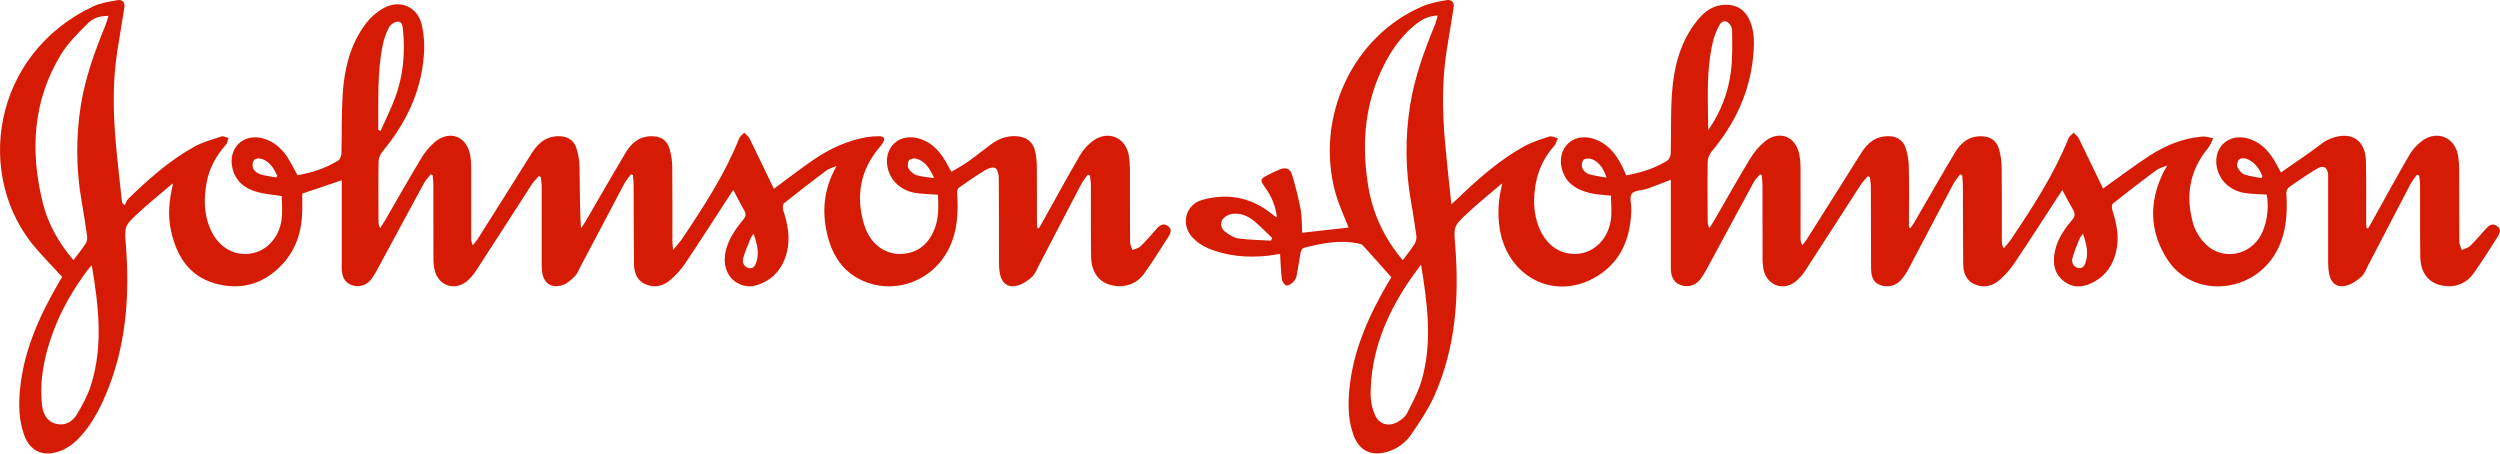
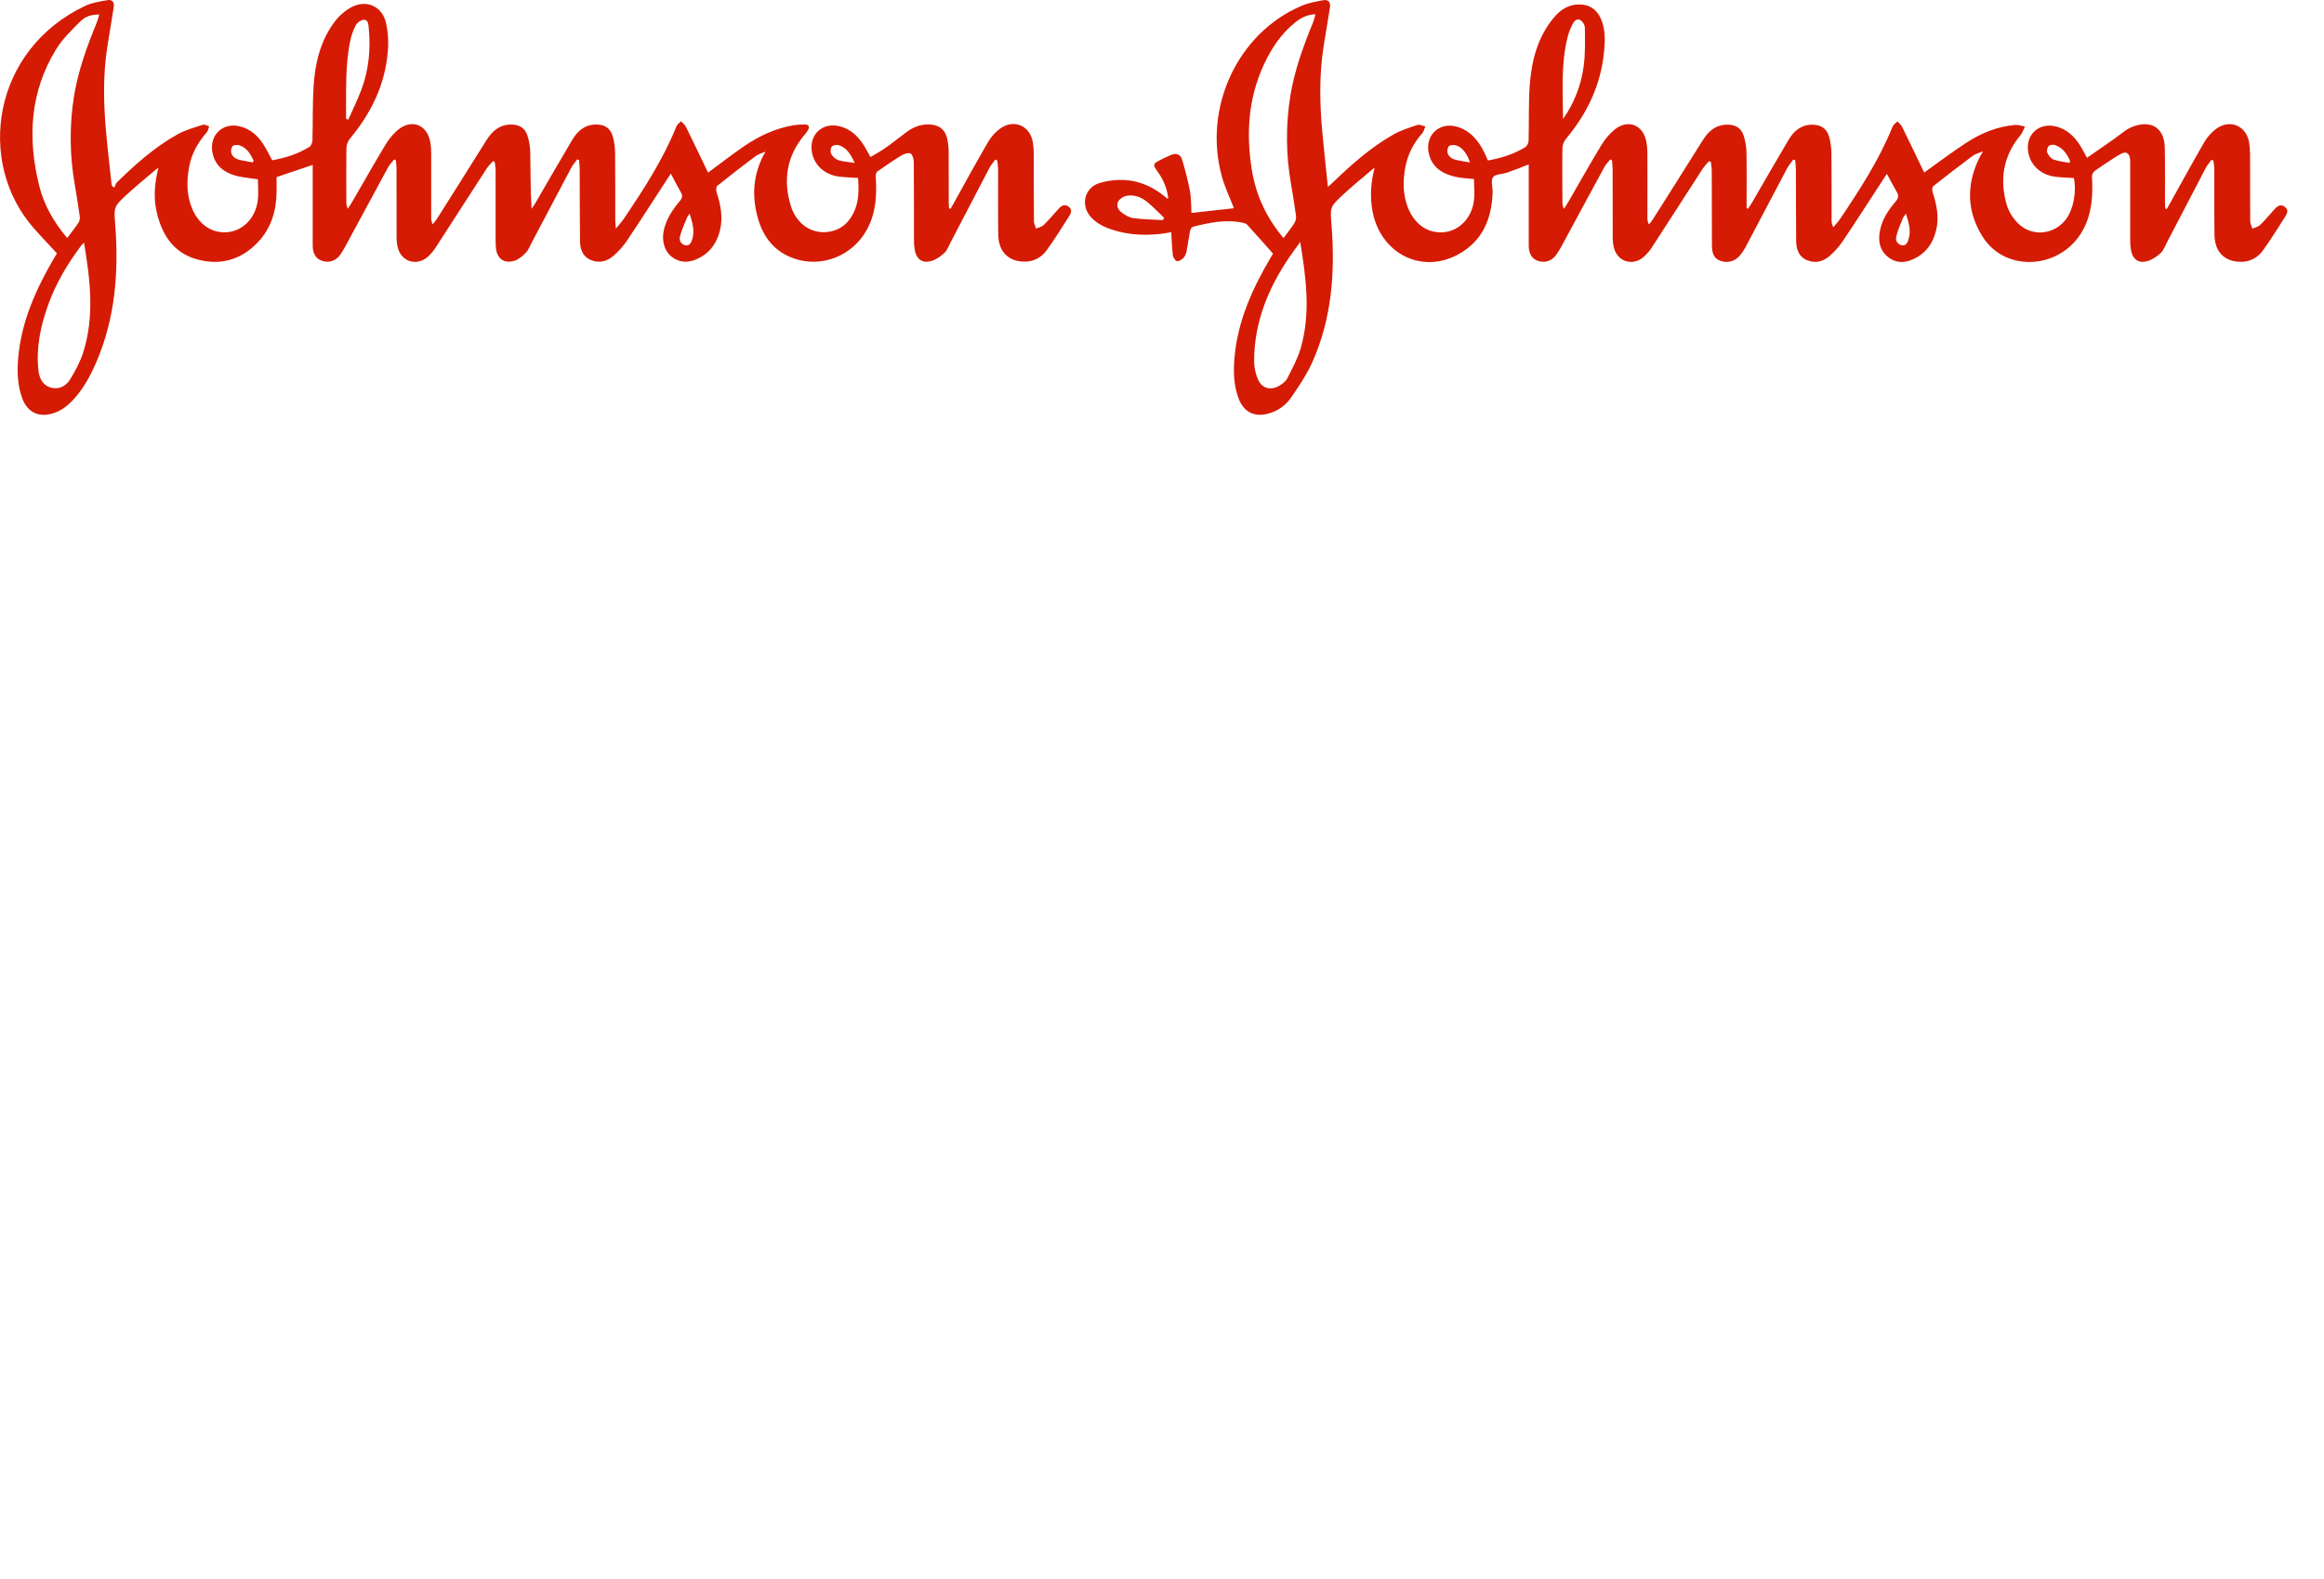
- <svg xmlns="http://www.w3.org/2000/svg" viewBox="0 0 1980.35 359.19">
-   <defs>
-     <style>.cls-1{fill:#d51b03;}</style>
-   </defs>
-   <g id="Layer_2" data-name="Layer 2">
-     <g id="Layer_1-2" data-name="Layer 1">
-       <path class="cls-1" d="M1199.82,156.81c-8.94,7.66-18.17,15-26.76,23.06-11.11,10.39-10.78,10.61-9.6,25.75,3.21,40.85.34,81-16.59,118.9-4.89,11-11.82,21.12-18.65,31.08a34.39,34.39,0,0,1-18.88,13.31c-12.32,3.66-21.87-1-26.35-13-4.26-11.49-4.55-23.49-3.49-35.51,2.76-31.23,15.24-59,30.82-85.65.83-1.43,1.72-2.83,2.55-4.19-7.56-8.49-15-16.95-22.62-25.29-.77-.85-2.28-1.18-3.51-1.44-14.79-3.12-29.14-.15-43.38,3.52-1,.27-2.11,2.2-2.37,3.52-1.11,5.7-1.79,11.48-2.9,17.18a12.25,12.25,0,0,1-2.48,5.89c-1.51,1.61-4,3.34-5.95,3.14-1.39-.15-3.28-3.21-3.53-5.15-.81-6.43-1-12.94-1.41-19.92-3.1.5-6.11,1.12-9.15,1.44-16.46,1.79-32.66.6-48-5.9a36.18,36.18,0,0,1-12.17-8.42c-9.68-10.42-5.77-26.13,7.9-29.91,19.73-5.45,38.25-2.07,54.57,10.89,1.16.93,2.32,1.86,3.49,2.76.1.08.32,0,.84,0a48.5,48.5,0,0,0-9.23-23.29c-4.38-6.18-4.29-6.71,2.53-10.24,2.95-1.53,6-2.95,9-4.22,4.42-1.84,8.2-.84,9.59,3.94a276.26,276.26,0,0,1,6.79,26.93c1.2,6.48,1,13.23,1.36,19.31l36.78-4.07c-3.29-8.54-7.72-17.71-10.4-27.36C1052,103.92,1082.36,39.18,1138,15.76c5.72-2.41,12.07-3.49,18.24-4.65,4.36-.82,6.67,1.46,5.93,6.09-1.79,11.17-3.66,22.32-5.44,33.49-3.92,24.53-3.48,49.15-1.27,73.77,1.41,15.73,3.2,31.42,4.93,48.29,1.88-1.69,3.16-2.77,4.36-3.93,16.12-15.52,32.8-30.38,52.36-41.45,6.42-3.63,13.65-5.92,20.7-8.25,2-.65,4.6.76,6.93,1.23-.91,2.06-1.4,4.49-2.82,6.11a60.48,60.48,0,0,0-14.51,29.12c-2.26,12.16-2.26,24.19,2.54,35.84,6,14.43,17.64,22,31.39,20.48,12.72-1.43,23.14-11.85,25.35-26.54,1-6.31.16-12.89.16-19.45-5.6-.65-11.3-.74-16.69-2.06-11.09-2.72-20-8.28-22.53-20.59-3.19-15.47,9.39-27.12,24.65-22.6,11.74,3.48,18.64,12.27,23.78,22.76,1,2.06,1.88,4.19,2.88,6.43,11.55-2.07,22.44-5.47,32.32-11.53a7.56,7.56,0,0,0,2.89-5.44c.47-16-.12-32,1-48,1.57-21.5,6.77-42.1,21.19-59.12,5.19-6.14,11.61-10.5,20-11,9.69-.57,16.72,3.75,20.54,12.68s3.51,18.24,2.66,27.56c-2.63,29-14.56,54-33.09,76.14a13.68,13.68,0,0,0-3,7.94c-.25,15.66-.09,31.33,0,47a10.54,10.54,0,0,0,1.39,5.59c1.42-2.32,2.89-4.6,4.25-6.94,9.25-16,18.27-32.1,27.85-47.87a52.57,52.57,0,0,1,11.85-13.95c11.62-9.13,24.53-3.88,27.28,10.6A51.33,51.33,0,0,1,1437,143c.08,18.83,0,37.67,0,56.5a11.16,11.16,0,0,0,1.35,5.73c1.13-1.46,2.39-2.83,3.37-4.38,14.41-22.78,28.86-45.53,43.13-68.4,5.09-8.15,11.48-13.67,21.66-13.62,6.85,0,11.72,3.12,13.78,9.42a51.24,51.24,0,0,1,2.48,14.64c.32,14.16.11,28.33.11,42.49v5.78l1.25.46c1-1.52,2.08-3,3-4.56,10.7-18.4,21.23-36.9,32.14-55.18,4.42-7.41,10.58-12.86,20-13,7.72-.12,12.92,3,15.06,10.44a58.28,58.28,0,0,1,2,15.24c.22,19,.08,38,.11,57a11.38,11.38,0,0,0,1.54,6.12c2-2.49,4.25-4.84,6-7.49,17.09-25.42,33.75-51.08,45.29-79.66.71-1.76,2.72-3,4.13-4.47,1.36,1.5,3.14,2.8,4,4.55,6.61,13.39,13,26.87,19.22,39.7,12.53-8.9,24.42-18,37-26.12s26.56-13.86,41.83-15.08c2.76-.21,5.63.87,8.44,1.36-1.3,2.57-2.19,5.49-4,7.66-15.11,18.21-18.2,38.82-11.6,60.93a38.56,38.56,0,0,0,9.34,15c12.1,12.43,32.26,10.26,42.22-3.95,6.06-8.64,8.76-23.41,6.38-35-5.41-.36-10.88-.43-16.26-1.13-12.44-1.61-21.41-10-23.32-21.31-2.6-15.42,9.71-26.33,24.89-22,8.63,2.45,14.75,8.18,19.52,15.46,2.17,3.31,3.92,6.89,6.49,11.46,7.81-5.43,15.53-10.73,23.19-16.14,3.54-2.49,6.86-5.29,10.43-7.71a29.74,29.74,0,0,1,6.65-3.38c15.78-5.61,26.7,1.69,27.06,18.42.34,15.83.11,31.66.16,47.5,0,1.74.18,3.49.28,5.24l1.27.39c1-1.75,2-3.5,3-5.27,9.8-17.57,19.4-35.25,29.5-52.64a39,39,0,0,1,10.21-11.44c12-8.85,26.19-2.8,28.6,11.82a65.22,65.22,0,0,1,.82,10.44c.08,19.17,0,38.33.13,57.5,0,2.22,1.25,4.44,1.93,6.66,2.3-1.09,5.07-1.7,6.81-3.38,4.3-4.16,8.13-8.8,12.14-13.27,2.5-2.78,5.29-5,9-2.35s2.15,5.91.28,8.81c-6.3,9.77-12.36,19.74-19.21,29.12a23,23,0,0,1-20.37,9.72c-13.31-.63-21.28-9-21.49-23.25-.29-19.16-.09-38.32-.17-57.49a64.37,64.37,0,0,0-.77-7l-1.73-.52c-1.72,2.45-3.74,4.74-5.12,7.36-11.2,21.35-22.26,42.77-33.4,64.15-1.69,3.23-3,7-5.56,9.35-3.44,3.06-7.7,5.93-12.07,7-7.12,1.79-11.89-1.92-13.38-9.15a47.88,47.88,0,0,1-.8-9.42c-.06-22,0-44,0-66a23.58,23.58,0,0,0-.22-5c-.82-3.73-3.06-5.66-6.9-3.91a59.71,59.71,0,0,0-7.7,4.53c-5.42,3.55-10.87,7.07-16.09,10.9a6.1,6.1,0,0,0-2.18,4.52c.93,16.16.16,31.94-7.88,46.6-18.53,33.73-66.61,37.32-86.65,5.78-13.87-21.82-14.44-45.14-2.94-68.51.72-1.47,1.59-2.86,3.12-5.56-3.65,1.52-6.51,2.1-8.63,3.68q-17.37,12.93-34.35,26.39c-1,.78-1.11,3.59-.61,5.12,3.53,10.92,5.86,21.9,3,33.35-2.4,9.78-7.46,17.88-16.26,23-8.08,4.7-16.71,6.43-24.84.31s-9.31-15-7.23-24.34,7.38-17.07,13.44-24.21c2.47-2.91,2.67-5.18.84-8.3-2.86-4.87-5.44-9.9-8.52-15.56l-3.18,4.86c-11.62,17.84-23.1,35.79-35,53.47A68.22,68.22,0,0,1,1595,232.41c-5.7,5.09-12.61,6.93-19.94,3.77-7.07-3-9.14-9.45-9.21-16.41-.23-20.5-.13-41-.23-61.5,0-2.88-.41-5.77-.63-8.66l-1.65-.53c-1.82,2.57-3.95,5-5.41,7.73-11.69,22-23.21,44.15-34.89,66.19a46,46,0,0,1-6.26,9.52,14.85,14.85,0,0,1-16.91,4.12c-5.93-2.17-6.94-7.71-7-13.22-.13-21.5-.08-43-.17-64.5,0-2.56-.49-5.13-.75-7.7l-1.61-.74a65.49,65.49,0,0,0-5.36,6.35c-14.66,22.63-29.16,45.35-43.87,67.94a40,40,0,0,1-7.77,9c-9.55,7.89-22.45,3.55-25.42-8.44a41.92,41.92,0,0,1-1-9.88c-.09-19.5,0-39-.08-58.5,0-2.43-.37-4.86-.58-7.29l-1.39-.62c-1.67,2.06-3.7,3.92-4.94,6.21-11.78,21.6-23.41,43.29-35.13,64.93a100,100,0,0,1-6.53,11.17c-4.06,5.64-9.79,7.44-15.78,5.56-5.36-1.69-8.22-6.13-8.24-13.39-.06-21.5,0-43,0-64.5v-5.69c-6.38,2.45-12.44,4.93-18.61,7.07-4.18,1.46-10.26,1.17-12.33,4s-.19,8.61-.33,13.08c-.74,23.34-9,42.77-30.48,54.15-31.72,16.84-66.91-1.67-73.56-38.05-2.23-12.21-1.39-24.18,1.57-36.12l.15-1.13ZM1149.6,23.22c-7.92.34-13.28,3.58-18.23,7.63-11.86,9.7-20,22.16-26.42,35.88-13.58,29.27-15.54,59.93-10.46,91.34,3.56,22,12.64,41.49,27.41,59,3.2-4.33,6.45-8.33,9.2-12.63a10.24,10.24,0,0,0,1.63-6.32c-1.2-9.23-2.74-18.43-4.31-27.61a230.32,230.32,0,0,1-.64-76.55c3.62-22.19,11.24-43,19.7-63.68C1148.32,28.25,1148.77,26.05,1149.6,23.22Zm-13.21,197.25c-3.6,5-6.76,9.16-9.68,13.48-18.32,27.15-30.23,56.54-30.27,89.78a40.16,40.16,0,0,0,3.62,16.28c3.42,7.43,11.12,9.2,18.16,4.95,2.64-1.59,5.55-3.69,6.88-6.3,4.32-8.52,9-17.07,11.68-26.17C1145.55,282.3,1141.51,251.94,1136.39,220.47ZM1363.87,114a102.71,102.71,0,0,0,17.92-46c1.49-11,1.07-22.22,1-33.34a8.75,8.75,0,0,0-4.06-6.47c-3.32-1.62-5.52,1.46-6.84,4.19a53.91,53.91,0,0,0-3.93,10.19C1362,66,1363.72,90,1363.87,114Zm-346.43,87.61,1.06-2.1c-4.74-4.5-9.25-9.28-14.27-13.43s-11-6.62-17.53-5.73a11.93,11.93,0,0,0-7.56,4.4c-2.24,3.31-1,7.45,2.14,9.82s6.78,4.74,10.46,5.26C1000.22,201,1008.86,201,1017.44,201.56ZM1660.73,196c-1.22,1.75-2.2,2.73-2.67,3.92-2.08,5.32-4.56,10.58-5.79,16.1a6,6,0,0,0,5.16,7.32c3.7.42,4.9-2.74,5.72-5.72C1665.16,210.42,1663.24,203.61,1660.73,196ZM1802.21,152l.68-1.53c-2.67-6.26-6.39-11.67-13.2-13.92-1.61-.54-4.43-.22-5.43.87-1.19,1.28-1.89,4.23-1.21,5.73,1.08,2.37,3.13,5.09,5.41,5.93C1792.81,150.66,1797.6,151.06,1802.21,152Zm-518.88-.31c-2.4-7.79-6.94-13.42-12.22-14.88-1.94-.54-5.25-.35-6.23.87a7.69,7.69,0,0,0-.69,6.69,9.5,9.5,0,0,0,5.38,4.59C1273.77,150.25,1278.24,150.7,1283.33,151.65Z" transform="translate(-10.72 -10.94)" />
-       <path class="cls-1" d="M146.82,156.82c-8.82,7.54-17.9,14.8-26.41,22.68-11.4,10.56-11.1,10.75-9.93,26.14,3.12,40.85,0,80.84-16.43,119C89.16,336,83.29,346.8,75,356.09c-5.19,5.78-11.12,10.58-18.71,12.83-12.3,3.64-21.86-1-26.32-13.07-4.32-11.66-4.56-23.83-3.44-36,2.88-31,15.37-58.63,30.8-85.15.84-1.43,1.72-2.84,2.65-4.38-6.77-7.35-13.68-14.53-20.24-22C-10.12,151.46,3.88,53.88,84.87,15.84c5.72-2.69,12.38-3.57,18.71-4.73,4.13-.76,6.32,1.56,5.63,5.91-1.81,11.34-3.72,22.65-5.51,34-3.83,24.19-3.41,48.49-1.27,72.77,1.31,14.93,3.06,29.82,4.63,44.72.12,1.11.34,2.2.51,3.3l2.06,1.67c.82-1.64,1.27-3.66,2.51-4.86,16-15.58,32.72-30.48,52.36-41.41,6.7-3.72,14.37-5.78,21.72-8.2,1.53-.5,3.65.79,5.5,1.26-.67,1.79-.89,4-2.07,5.32-7.62,8.69-13.13,18.38-15.24,29.85-2.27,12.34-2.28,24.53,2.67,36.31,6,14.28,18,21.88,31.63,20.13,12.72-1.64,23-12.23,25.06-26.86.88-6.3.15-12.82.15-18.78-7-1.12-13.66-1.53-19.95-3.37-9.77-2.85-17.11-8.74-19.3-19.47-3.18-15.54,9.22-27.12,24.52-22.79,8.25,2.33,14.39,7.63,19,14.57,3,4.53,5.37,9.5,8.19,14.59,11.18-2,22.22-5.43,32.2-11.65,1.49-.93,2.55-3.67,2.6-5.61.43-15.65,0-31.35,1-47,1.27-19.81,5.83-39,17.89-55.27a46.28,46.28,0,0,1,14.75-13c12.8-6.87,26.38-1.09,29.91,13a79.34,79.34,0,0,1,1.69,25.18c-2.29,28.85-14.49,53.62-32.83,75.68a13.74,13.74,0,0,0-3,7.92c-.26,15.66-.1,31.33-.06,47a11.21,11.21,0,0,0,1.33,5.68c1.43-2.29,2.92-4.54,4.28-6.87,9.27-16,18.34-32.05,27.86-47.86a54.14,54.14,0,0,1,10.65-13.08c12-10.37,25.72-5.35,28.57,10.13a54.06,54.06,0,0,1,.77,9.43c.07,18.66,0,37.33,0,56a11.85,11.85,0,0,0,1.27,5.76,48.59,48.59,0,0,0,3.45-4.31c14.31-22.65,28.65-45.28,42.82-68,5.14-8.25,11.48-14.12,21.92-14.07,6.83,0,11.77,3.07,13.83,9.36a52.41,52.41,0,0,1,2.52,15.12c.3,16,.11,32,1.1,48.47,1.1-1.62,2.31-3.17,3.29-4.85,10.63-18.25,21.12-36.59,31.91-54.74,4.51-7.6,10.69-13.2,20.31-13.33C534,118.72,539,121.7,541.16,129a53.54,53.54,0,0,1,2.08,14.7c.22,19.33.08,38.67.11,58,0,1.9.25,3.81.49,7.32,3-3.72,5.29-6.1,7.1-8.78,17.09-25.41,33.8-51,45.32-79.64.71-1.79,2.66-3.08,4-4.6,1.46,1.6,3.39,3,4.31,4.85,6.54,13.25,12.87,26.6,19.15,39.69,10.77-7.94,21-15.93,31.65-23.2,12.89-8.77,26.92-15.22,42.45-17.85a62.08,62.08,0,0,1,9.45-.62c4-.05,4.58,2.07,2.82,5.17a27.27,27.27,0,0,1-3,4c-15.23,18.1-18.51,38.77-11.85,60.88,5.33,17.72,20.61,26.44,36.46,22.13,8.63-2.34,14.37-8.12,18.15-16,4.57-9.49,4.5-19.58,3.76-29.89-5.73-.4-11.18-.5-16.56-1.19-12.23-1.58-21.24-9.76-23.31-20.76-3-15.68,9.34-26.92,24.74-22.61,8.28,2.31,14.3,7.69,19,14.57,2.43,3.54,4.34,7.43,6.89,11.85,4.27-2.57,8.75-4.94,12.85-7.83,6.12-4.32,12-9,18-13.54s12.34-7.1,19.88-6.86c8.69.27,14.09,4.38,15.85,13a61.56,61.56,0,0,1,1.09,11.9c.13,14.17,0,28.33.07,42.5,0,1.77.18,3.53.27,5.3l1.24.4c.92-1.59,1.84-3.16,2.74-4.76,9.88-17.71,19.56-35.54,29.79-53.06a38.72,38.72,0,0,1,10.59-11.73c11.94-8.52,25.85-2.41,28.21,12a66.39,66.39,0,0,1,.82,10.44c.07,19.33,0,38.67.12,58,0,2.07,1.23,4.14,1.89,6.21,2.19-1,4.87-1.41,6.47-3,4.52-4.41,8.61-9.27,12.85-14,2.43-2.69,5.2-4.56,8.68-2.11,3.7,2.6,2.27,5.87.38,8.79-6.31,9.77-12.39,19.72-19.23,29.11a23,23,0,0,1-20.33,9.81c-13.25-.56-21.34-9-21.57-23.18-.3-19.16-.08-38.33-.17-57.49a67.37,67.37,0,0,0-.76-7.06l-1.7-.55c-1.72,2.44-3.75,4.72-5.12,7.34C856.07,178,845,199.42,833.85,220.79c-1.68,3.24-3,7-5.54,9.37-3.27,3-7.36,5.88-11.57,7-7.61,2-12.47-1.71-14-9.5a45.15,45.15,0,0,1-.68-8.93c-.06-22.33.06-44.67-.16-67,0-2.7-1-6.73-2.82-7.7s-5.73.35-8.06,1.76c-7.1,4.3-13.94,9-20.72,13.84-1,.68-1.47,2.7-1.38,4,1.08,16.15.31,31.93-7.77,46.59-12.31,22.34-38.92,33.07-62.92,24.72-19.89-6.92-29.3-22.67-33.06-42.25-3.36-17.44-1-34.14,8.32-50.26-2.77,1.19-5.92,1.89-8.27,3.64q-17,12.66-33.46,25.92c-1.06.85-1.15,3.9-.61,5.56,3.58,10.93,5.72,21.95,2.84,33.36-2.42,9.57-7.45,17.53-16.09,22.57-8.07,4.71-16.55,6.32-24.88.45-7-4.9-9.78-14.61-7.38-24.34,2.33-9.46,7.67-17.29,13.77-24.6,2.13-2.55,2.52-4.54.82-7.44-2.93-5-5.51-10.23-8.66-16.17-1.33,2-2.27,3.4-3.19,4.81-11.71,18-23.26,36.08-35.22,53.9a65.89,65.89,0,0,1-11.36,12.53c-5.61,4.93-12.38,6.6-19.54,3.57s-9.26-9.36-9.35-16.33c-.24-20.66-.16-41.32-.26-62,0-2.74-.37-5.47-.56-8.21l-1.59-.57c-1.74,2.39-3.81,4.61-5.18,7.2-11.56,21.72-23,43.52-34.47,65.28-1.47,2.79-2.58,6-4.72,8.16-2.81,2.86-6.15,5.9-9.84,7.07-9.13,2.91-15.38-1.79-16.23-11.33-.24-2.65-.23-5.33-.24-8,0-19.5,0-39,0-58.5,0-2.58-.45-5.16-.7-7.75l-1.55-.78c-1.81,2.08-3.9,4-5.39,6.27-14.67,22.62-29.19,45.33-43.87,67.93a43,43,0,0,1-7,8.45c-9.71,8.8-23.36,4.51-26.32-8.22a42.83,42.83,0,0,1-.93-9.4c-.08-19.5,0-39-.06-58.49,0-2.44-.37-4.87-.56-7.3l-1.47-.64c-1.74,2.18-3.84,4.17-5.16,6.59-11.86,21.75-23.57,43.58-35.36,65.37a92.11,92.11,0,0,1-6,10.32c-4.07,5.63-9.74,7.45-15.76,5.58-5.36-1.68-8.22-6.08-8.25-13.38-.07-21.49,0-43,0-64.49v-5.3l-31.27,10.57c0,3.8,0,8.24,0,12.67-.18,16.56-4.66,31.68-16.27,43.85-14.61,15.33-32.76,20.38-53,14.61-20.66-5.91-30.41-22-34.75-41.89-2.63-12.12-1.43-24.17,1.42-36.12.06-.37.13-.74.19-1.11ZM96.65,23.48c-6.93.19-11.65,1.25-16.82,6.42C72.36,37.38,64.55,45,59.1,53.94,36.63,90.75,34.48,130.52,44.58,171.49c4.19,17,12.73,31.83,24.31,45.53,3.49-4.65,6.83-8.79,9.75-13.2a8.65,8.65,0,0,0,1.13-5.52c-1.28-9.23-2.78-18.43-4.34-27.61a231.45,231.45,0,0,1-.66-76.56C78.39,71.94,86,51.1,94.45,30.44,95.3,28.38,95.81,26.17,96.65,23.48ZM83.44,221.08c-1.08,1.15-1.91,1.87-2.56,2.73-11.62,15.5-21.47,32-28.15,50.27-6.82,18.61-10.89,37.7-8.72,57.64.73,6.73,3.59,12.84,10.73,14.85s13.2-1.36,16.74-7.15C76,332,80.24,324.09,82.83,315.83,92.64,284.61,88.8,253.12,83.44,221.08Zm226.9-107.31,1.89.79c3.8-8.57,8-17,11.3-25.73,6.56-17.43,8.27-35.58,6.41-54.06-.3-2.89-.51-6.92-4.38-6.7-2.37.14-5.53,2.37-6.7,4.54A51.07,51.07,0,0,0,314,46.13C309.32,68.47,310.61,91.17,310.34,113.77Zm297.39,82.28a18.88,18.88,0,0,0-2.08,3c-2.23,5.61-4.91,11.12-6.32,16.94a5.94,5.94,0,0,0,5,7.38c3.71.46,4.93-2.67,5.78-5.64C612.23,210.49,610.19,203.69,607.73,196.05ZM750.65,152c-3.4-7.65-6.93-13.08-13.56-15.27-1.83-.61-5.06-.16-6.19,1.1s-1.47,4.69-.59,6.31a12.13,12.13,0,0,0,6.06,5.46C740.49,150.94,745,151.11,750.65,152Zm-521.14-.46.84-1.36c-2.62-5.68-5.74-11.08-12.12-13.34-1.85-.66-5.22-.46-6.22.74a7.71,7.71,0,0,0-.8,6.68,9.39,9.39,0,0,0,5.32,4.64C220.7,150.23,225.17,150.69,229.51,151.52Z" transform="translate(-10.72 -10.94)" />
-     </g>
+ <svg xmlns="http://www.w3.org/2000/svg" viewBox="0 0 65 44.15">
+   <g fill="#D51B03" fill-rule="nonzero">
+     <path d="M38.416 4.713c-.289.247-.587.485-.865.745-.359.336-.348.343-.31.832.104 1.32.011 2.617-.536 3.841-.158.355-.382.682-.603 1.004-.148.209-.363.361-.61.43-.398.118-.707-.032-.851-.42-.138-.371-.147-.759-.113-1.147.089-1.009.492-1.906.996-2.767.027-.046.056-.091.082-.135-.244-.274-.485-.548-.731-.817-.025-.027-.074-.038-.113-.047-.478-.101-.941-.005-1.401.114-.032.009-.068.071-.077.114-.036.184-.058.371-.094.555-.009.069-.037.135-.08.19-.049.052-.129.108-.192.101-.045-.005-.106-.104-.114-.166-.026-.208-.032-.418-.046-.644-.1.016-.197.036-.296.047-.532.058-1.055.019-1.551-.191-.148-.063-.282-.155-.393-.272-.313-.337-.186-.844.255-.966.637-.176 1.236-.067 1.763.352.037.03.075.06.113.089.003.003.01 0 .027 0-.032-.273-.135-.532-.298-.752-.142-.2-.139-.217.082-.331.095-.049.194-.095.291-.136.143-.059.265-.027.31.127a8.925 8.925 0 01.219.87c.039.209.032.427.044.624l1.188-.131c-.106-.276-.249-.572-.336-.884-.537-1.937.444-4.028 2.241-4.785.185-.078.39-.113.589-.15.141-.026.215.047.192.197-.058.361-.118.721-.176 1.082-.127.792-.112 1.588-.041 2.383.046.508.103 1.015.159 1.56.061-.055.102-.089.141-.127.521-.501 1.06-.981 1.692-1.339.207-.117.441-.191.669-.267.065-.021.149.025.224.04-.029.067-.045.145-.091.197-.239.265-.401.59-.469.941-.073.393-.073.782.082 1.158.194.466.57.711 1.014.662.411-.046.748-.383.819-.857.032-.204.005-.416.005-.628-.181-.021-.365-.024-.539-.067-.358-.088-.646-.268-.728-.665-.103-.5.303-.876.796-.73.379.112.602.396.768.735.032.067.061.135.093.208.373-.067.725-.177 1.044-.372.055-.043.089-.107.093-.176.015-.517-.004-1.034.032-1.551.051-.695.219-1.36.685-1.91.168-.198.375-.339.646-.355.313-.018.54.121.664.41.123.289.113.589.086.89-.085.937-.47 1.745-1.069 2.46-.059.073-.093.163-.097.257-.008.506-.003 1.012 0 1.518-.002.063.013.126.045.181.046-.075.093-.149.137-.224.299-.517.59-1.037.9-1.547.1-.171.23-.324.383-.451.375-.295.792-.125.881.342a1.658 1.658 0 01.03.307c.003.608 0 1.217 0 1.825-.002.064.013.128.044.185.037-.047.077-.091.109-.142.466-.736.932-1.471 1.393-2.21.164-.263.371-.442.7-.44.221 0 .379.101.445.304a1.655 1.655 0 01.08.473c.01.457.004.915.004 1.373v.187l.04.015c.032-.049.067-.097.097-.147.346-.594.686-1.192 1.038-1.783.143-.239.342-.415.646-.42.249-.004.417.097.487.337a1.883 1.883 0 01.065.492c.007.614.003 1.228.004 1.841-.002.069.015.138.05.198.065-.08.137-.156.194-.242.552-.821 1.09-1.65 1.463-2.574.023-.057.088-.097.133-.144.044.048.101.09.129.147.214.433.42.868.621 1.283.405-.288.789-.582 1.195-.844.406-.262.858-.448 1.351-.487.089-.007.182.028.273.044-.042.083-.071.177-.129.247-.488.588-.588 1.254-.375 1.968.062.183.165.349.302.485.391.402 1.042.331 1.364-.128.196-.279.283-.756.206-1.131-.175-.012-.351-.014-.525-.037-.402-.052-.692-.323-.753-.688-.084-.498.314-.851.804-.711.279.079.477.264.631.499.07.107.127.223.21.37.252-.175.502-.347.749-.521.114-.08.222-.171.337-.249a.961.961 0 01.215-.109c.51-.181.863.055.874.595.011.511.004 1.023.005 1.535 0 .056.006.113.009.169l.041.013c.032-.057.065-.113.097-.17.317-.568.627-1.139.953-1.701.084-.144.197-.269.33-.37.388-.286.846-.09.924.382a2.107 2.107 0 01.026.337c.003.619 0 1.238.004 1.858 0 .072.04.143.062.215.074-.035.164-.055.22-.109.139-.134.263-.284.392-.429.081-.09.171-.162.291-.076.12.086.069.191.009.285-.204.316-.399.638-.621.941-.149.213-.399.332-.658.314-.43-.02-.687-.291-.694-.751-.009-.619-.003-1.238-.005-1.857a2.08 2.08 0 00-.025-.226l-.056-.017c-.056.079-.121.153-.165.238-.362.69-.719 1.382-1.079 2.072-.055.104-.097.226-.18.302-.111.099-.249.192-.39.226-.23.058-.384-.062-.432-.296a1.547 1.547 0 01-.026-.304c-.002-.711 0-1.422 0-2.132a.762.762 0 00-.007-.162c-.026-.121-.099-.183-.223-.126a1.929 1.929 0 00-.249.146c-.175.115-.351.228-.52.352-.043.036-.069.09-.07.146.03.522.005 1.032-.255 1.506-.599 1.09-2.152 1.206-2.799.187-.448-.705-.467-1.458-.095-2.213.023-.047.051-.092.101-.18-.118.049-.21.068-.279.119-.374.278-.744.563-1.11.853-.032.025-.036.116-.02.165.114.353.189.708.097 1.077-.078.316-.241.578-.525.743-.261.152-.54.208-.803.01-.263-.198-.301-.485-.234-.786.067-.302.238-.551.434-.782.08-.094.086-.167.027-.268-.092-.157-.176-.32-.275-.503l-.103.157c-.375.576-.746 1.156-1.131 1.727a2.204 2.204 0 01-.361.408c-.184.164-.407.224-.644.122-.228-.097-.295-.305-.298-.53-.007-.662-.004-1.325-.007-1.987 0-.093-.013-.186-.02-.28l-.053-.017c-.059.083-.128.162-.175.25-.378.711-.75 1.426-1.127 2.138a1.486 1.486 0 01-.202.308c-.134.158-.355.211-.546.133-.192-.07-.224-.249-.226-.427-.004-.695-.003-1.389-.005-2.084 0-.083-.016-.166-.024-.249l-.052-.024a2.116 2.116 0 00-.173.205c-.474.731-.942 1.465-1.417 2.195a1.292 1.292 0 01-.251.291c-.309.255-.725.115-.821-.273a1.354 1.354 0 01-.032-.319c-.003-.63 0-1.26-.003-1.89 0-.079-.012-.157-.019-.236l-.045-.02c-.054.067-.12.127-.16.201-.381.698-.756 1.399-1.135 2.098a3.231 3.231 0 01-.211.361c-.131.182-.316.24-.51.18-.173-.055-.266-.198-.266-.433-.002-.695 0-1.389 0-2.084v-.184c-.206.079-.402.159-.601.228-.135.047-.331.038-.398.129-.067.091-.006.278-.011.423-.024.754-.291 1.382-.985 1.749-1.025.544-2.162-.054-2.376-1.229-.072-.394-.045-.781.051-1.167l.005-.037-.027.016zM36.794.397c-.256.011-.429.116-.589.247-.383.313-.646.716-.854 1.159-.439.946-.502 1.936-.338 2.951.115.711.408 1.34.886 1.906.103-.14.208-.269.297-.408.039-.06.058-.132.053-.204-.039-.298-.089-.595-.139-.892-.145-.817-.152-1.653-.021-2.473.117-.717.363-1.389.636-2.057.027-.066.042-.137.068-.228zm-.427 6.373c-.116.162-.218.296-.313.435-.592.877-.977 1.827-.978 2.901.002.182.042.361.117.526.11.24.359.297.587.16.085-.051.179-.119.222-.204.14-.275.291-.551.377-.845.283-.975.153-1.956-.013-2.973zm7.349-3.44c.311-.441.51-.951.579-1.486.048-.355.035-.718.032-1.077-.009-.086-.058-.163-.131-.209-.107-.052-.178.047-.221.135a1.742 1.742 0 00-.127.329c-.193.757-.137 1.532-.132 2.308zM32.524 6.16l.034-.068c-.153-.145-.299-.3-.461-.434-.162-.134-.355-.214-.566-.185-.096.015-.184.066-.244.142-.072.107-.032.241.069.317.101.077.219.153.338.17.274.038.553.038.83.056v.002zm20.783-.181c-.039.057-.071.088-.086.127-.067.172-.147.342-.187.52-.013.054-.001.11.03.156.032.045.081.075.136.081.12.014.158-.089.185-.185.065-.233.003-.453-.078-.698zm4.571-1.422l.022-.049c-.086-.202-.206-.377-.426-.45-.052-.017-.143-.007-.175.028-.038.041-.061.137-.039.185.035.077.101.164.175.192.141.051.295.064.444.094zM41.114 4.547c-.078-.252-.224-.434-.395-.481-.063-.017-.17-.011-.201.028-.04.065-.048.144-.022.216.037.07.099.123.174.148.136.042.28.056.445.087v.001zM4.397 4.713c-.285.244-.578.478-.853.733-.368.341-.359.347-.321.845.101 1.32 0 2.612-.531 3.845-.158.367-.348.716-.615 1.016-.168.187-.359.342-.604.414-.397.118-.706-.032-.85-.422-.14-.377-.147-.77-.111-1.163.093-1.002.497-1.894.995-2.751.027-.046.056-.092.086-.142-.219-.237-.442-.469-.654-.711C-.673 4.54-.221 1.387 2.396.158c.185-.087.4-.115.604-.153.133-.025.204.05.182.191-.058.366-.12.732-.178 1.098-.124.782-.11 1.567-.041 2.351.042.482.099.963.15 1.445.004.036.011.071.016.107l.067.054c.026-.053.041-.118.081-.157.517-.503 1.057-.985 1.692-1.338.216-.12.464-.187.702-.265.049-.016.118.026.178.041-.022.058-.029.129-.067.172-.246.281-.424.594-.492.964-.073.399-.074.792.086 1.173.194.461.582.707 1.022.65.411-.053.743-.395.81-.868.028-.204.005-.414.005-.607-.226-.036-.441-.049-.645-.109-.316-.092-.553-.282-.624-.629-.103-.502.298-.876.792-.736.267.075.465.247.614.471.097.146.173.307.265.471.361-.065.718-.175 1.04-.376.048-.03.082-.119.084-.181.014-.506 0-1.013.032-1.518.041-.64.188-1.26.578-1.786.127-.173.289-.316.477-.42.414-.222.852-.035.966.42.061.267.08.541.055.813-.074.932-.468 1.732-1.061 2.445-.058.073-.092.163-.097.256-.008.506-.003 1.012-.002 1.518-.002.064.013.127.043.184.046-.074.094-.147.138-.222.299-.517.593-1.035.9-1.546.092-.158.208-.301.344-.423.388-.335.831-.173.923.327a1.747 1.747 0 01.025.305c.002.603 0 1.206 0 1.809-.002.064.012.129.041.186a1.57 1.57 0 00.111-.139c.462-.732.926-1.463 1.383-2.197.166-.267.371-.456.708-.455.221 0 .38.099.447.302.051.158.078.323.081.488.01.517.004 1.034.036 1.566.036-.052.075-.102.106-.157.343-.59.682-1.182 1.031-1.768.146-.246.345-.426.656-.431.245-.005.407.092.477.328a1.73 1.73 0 01.067.475c.007.624.003 1.249.004 1.874 0 .061.008.123.016.236.097-.12.171-.197.229-.284.552-.821 1.092-1.648 1.464-2.573.023-.058.086-.1.129-.149.047.052.11.097.139.157.211.428.416.859.619 1.282.348-.257.678-.515 1.023-.75.416-.283.87-.492 1.371-.577a2.006 2.006 0 01.305-.02c.129-.002.148.067.091.167a.881.881 0 01-.097.129c-.492.585-.598 1.253-.383 1.967.172.572.666.854 1.178.715.279-.076.464-.262.586-.517.148-.307.145-.633.121-.966-.185-.013-.361-.016-.535-.038-.395-.051-.686-.315-.753-.671-.097-.507.302-.87.799-.73.268.075.462.248.614.471.079.114.14.24.223.383.138-.083.283-.16.415-.253.198-.14.388-.291.582-.437s.399-.229.642-.222c.281.009.455.142.512.42a1.989 1.989 0 01.035.384c.004.458 0 .915.002 1.373 0 .057.006.114.009.171l.04.013c.03-.051.059-.102.089-.154.319-.572.632-1.148.962-1.714.087-.148.203-.278.342-.379.386-.275.835-.078.911.388a2.145 2.145 0 01.026.337c.002.624 0 1.249.004 1.874 0 .067.04.134.061.201.071-.032.157-.046.209-.097.146-.142.278-.299.415-.452.079-.087.168-.147.28-.068.12.084.073.19.012.284-.204.316-.4.637-.621.94-.148.213-.398.333-.657.317-.428-.018-.689-.291-.697-.749-.01-.619-.003-1.238-.005-1.857a2.177 2.177 0 00-.025-.228l-.055-.018c-.056.079-.121.152-.165.237-.362.69-.72 1.382-1.08 2.072-.054.105-.097.226-.179.303-.106.097-.238.19-.374.226-.246.065-.403-.055-.452-.307a1.459 1.459 0 01-.022-.289c-.002-.721.002-1.443-.005-2.165 0-.087-.032-.217-.091-.249-.059-.031-.185.011-.26.057-.229.139-.45.291-.669.447-.032.022-.047.087-.045.129.035.522.01 1.032-.251 1.505-.398.722-1.257 1.068-2.033.799-.643-.224-.947-.732-1.068-1.365-.109-.563-.032-1.103.269-1.624-.089.038-.191.061-.267.118-.366.273-.726.552-1.081.837-.034.027-.037.126-.02.18.116.353.185.709.092 1.078-.078.309-.241.566-.52.729-.261.152-.535.204-.804.015-.226-.158-.316-.472-.238-.786.075-.306.248-.559.445-.795.069-.082.081-.147.026-.24-.095-.162-.178-.33-.28-.522-.043.065-.073.11-.103.155-.378.582-.751 1.166-1.138 1.741a2.129 2.129 0 01-.367.405c-.181.159-.4.213-.631.115-.231-.098-.299-.302-.302-.528-.008-.667-.005-1.335-.008-2.003 0-.089-.012-.177-.018-.265l-.051-.018c-.056.077-.123.149-.167.233-.373.702-.743 1.406-1.114 2.109-.047.09-.083.194-.152.264-.091.092-.199.191-.318.228-.295.094-.497-.058-.524-.366-.008-.086-.007-.172-.008-.258V4.782c0-.083-.015-.167-.023-.25l-.05-.025c-.058.067-.126.129-.174.203-.474.731-.943 1.464-1.417 2.195a1.389 1.389 0 01-.226.273c-.314.284-.755.146-.85-.266a1.384 1.384 0 01-.03-.304c-.003-.63 0-1.26-.002-1.89 0-.079-.012-.157-.018-.236l-.047-.021c-.056.07-.124.135-.167.213-.383.703-.761 1.408-1.142 2.112a2.976 2.976 0 01-.194.333c-.131.182-.315.241-.509.18-.173-.054-.266-.196-.267-.432-.002-.694 0-1.389 0-2.083v-.171l-1.01.341v.409c-.006.535-.151 1.023-.526 1.417-.472.495-1.058.658-1.712.472-.667-.191-.982-.711-1.123-1.353-.085-.392-.046-.781.046-1.167.002-.012.004-.024.006-.036l-.03.017zM2.776.405c-.224.006-.376.04-.543.207-.241.242-.494.488-.67.777-.726 1.189-.795 2.474-.469 3.798.135.549.411 1.028.785 1.471.113-.15.221-.284.315-.426.032-.054.045-.116.037-.178-.041-.298-.09-.595-.14-.892-.144-.818-.152-1.653-.021-2.473.117-.717.363-1.39.636-2.058.027-.067.044-.138.071-.225zm-.427 6.384c-.035.037-.062.06-.083.088-.375.501-.694 1.034-.909 1.624-.22.601-.352 1.218-.282 1.862.024.217.116.415.347.48.231.065.426-.044.541-.231.146-.24.283-.495.367-.762.317-1.009.193-2.026.02-3.061zm7.33-3.467l.061.026c.123-.277.258-.549.365-.831.212-.563.267-1.149.207-1.747-.01-.093-.016-.224-.142-.216-.077.005-.179.077-.216.147a1.65 1.65 0 00-.157.437c-.151.722-.11 1.455-.118 2.185zm9.608 2.658a.61.61 0 00-.067.097c-.072.181-.159.359-.204.547-.014.053-.004.11.027.156.031.046.08.076.135.083.12.015.159-.086.187-.182.068-.234.003-.454-.077-.7zm4.617-1.423c-.11-.247-.224-.423-.438-.493-.059-.02-.163-.005-.2.036-.037.041-.047.152-.019.204.043.08.112.142.196.176.133.043.279.049.461.078zM7.068 4.542l.027-.044c-.085-.184-.185-.358-.392-.431-.06-.021-.169-.015-.201.024-.041.064-.051.144-.026.216.036.07.097.124.172.15.135.043.279.058.419.085v.001z" />
  </g>
</svg>
